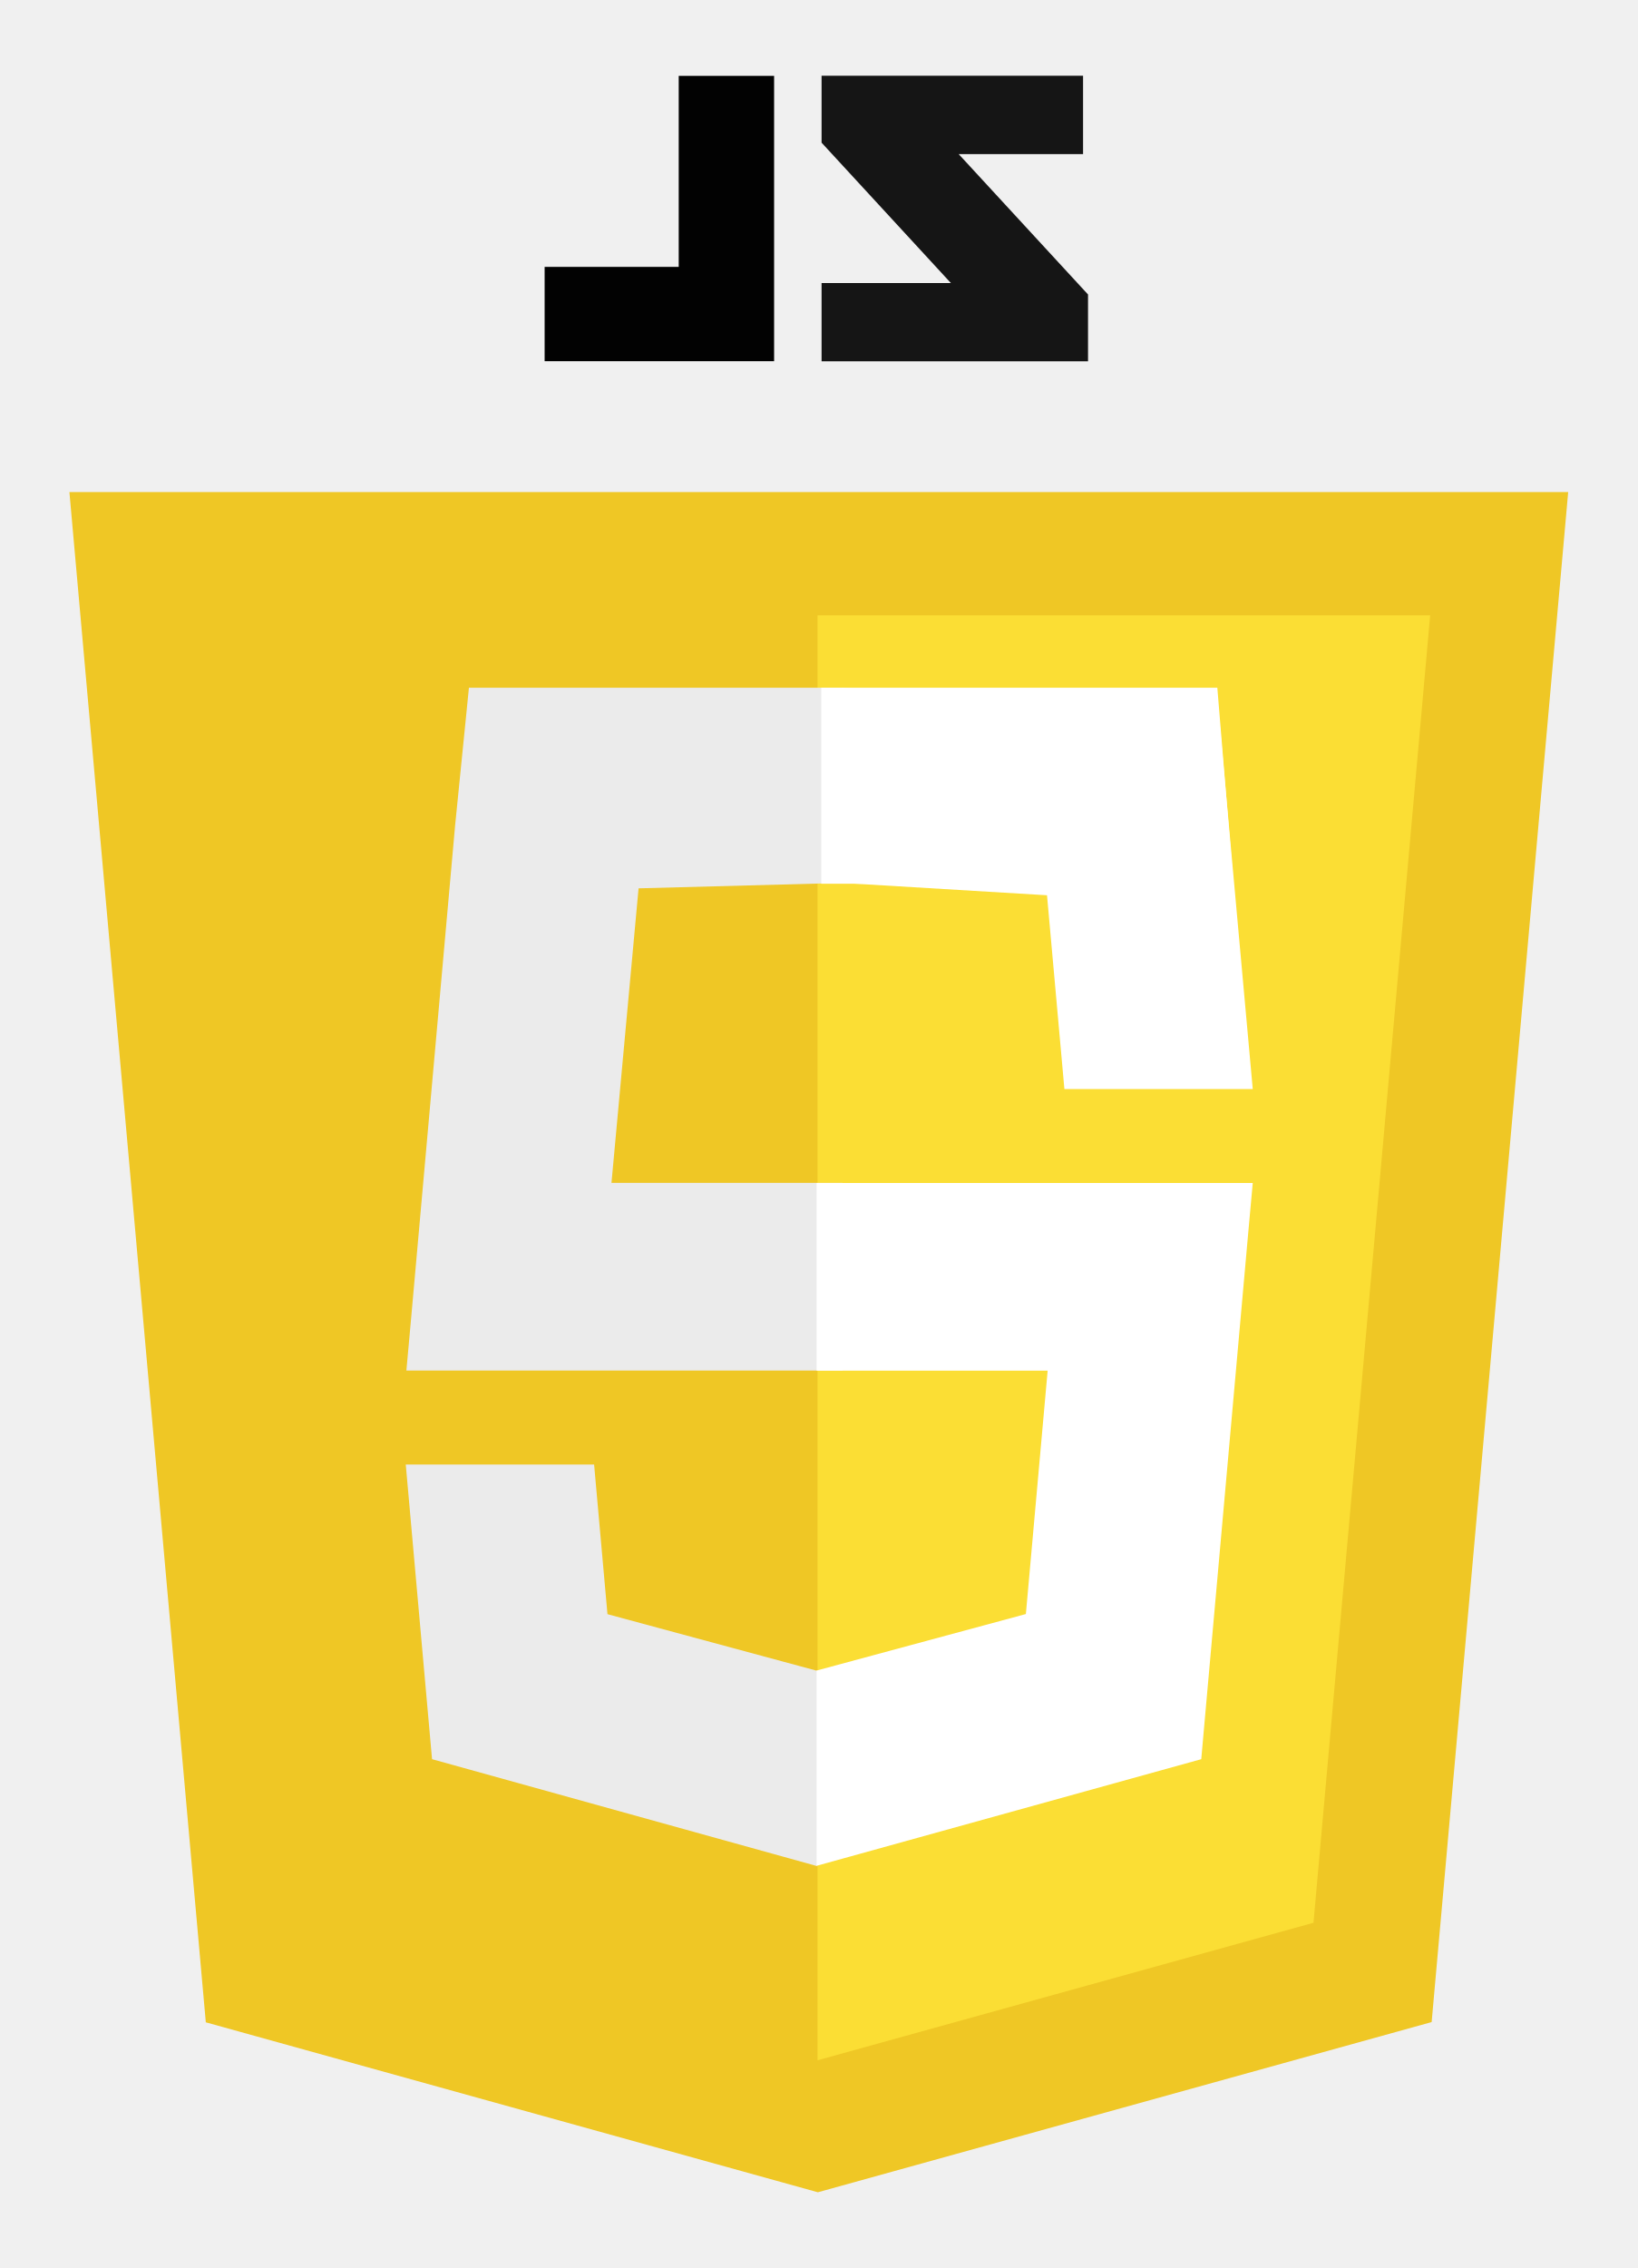
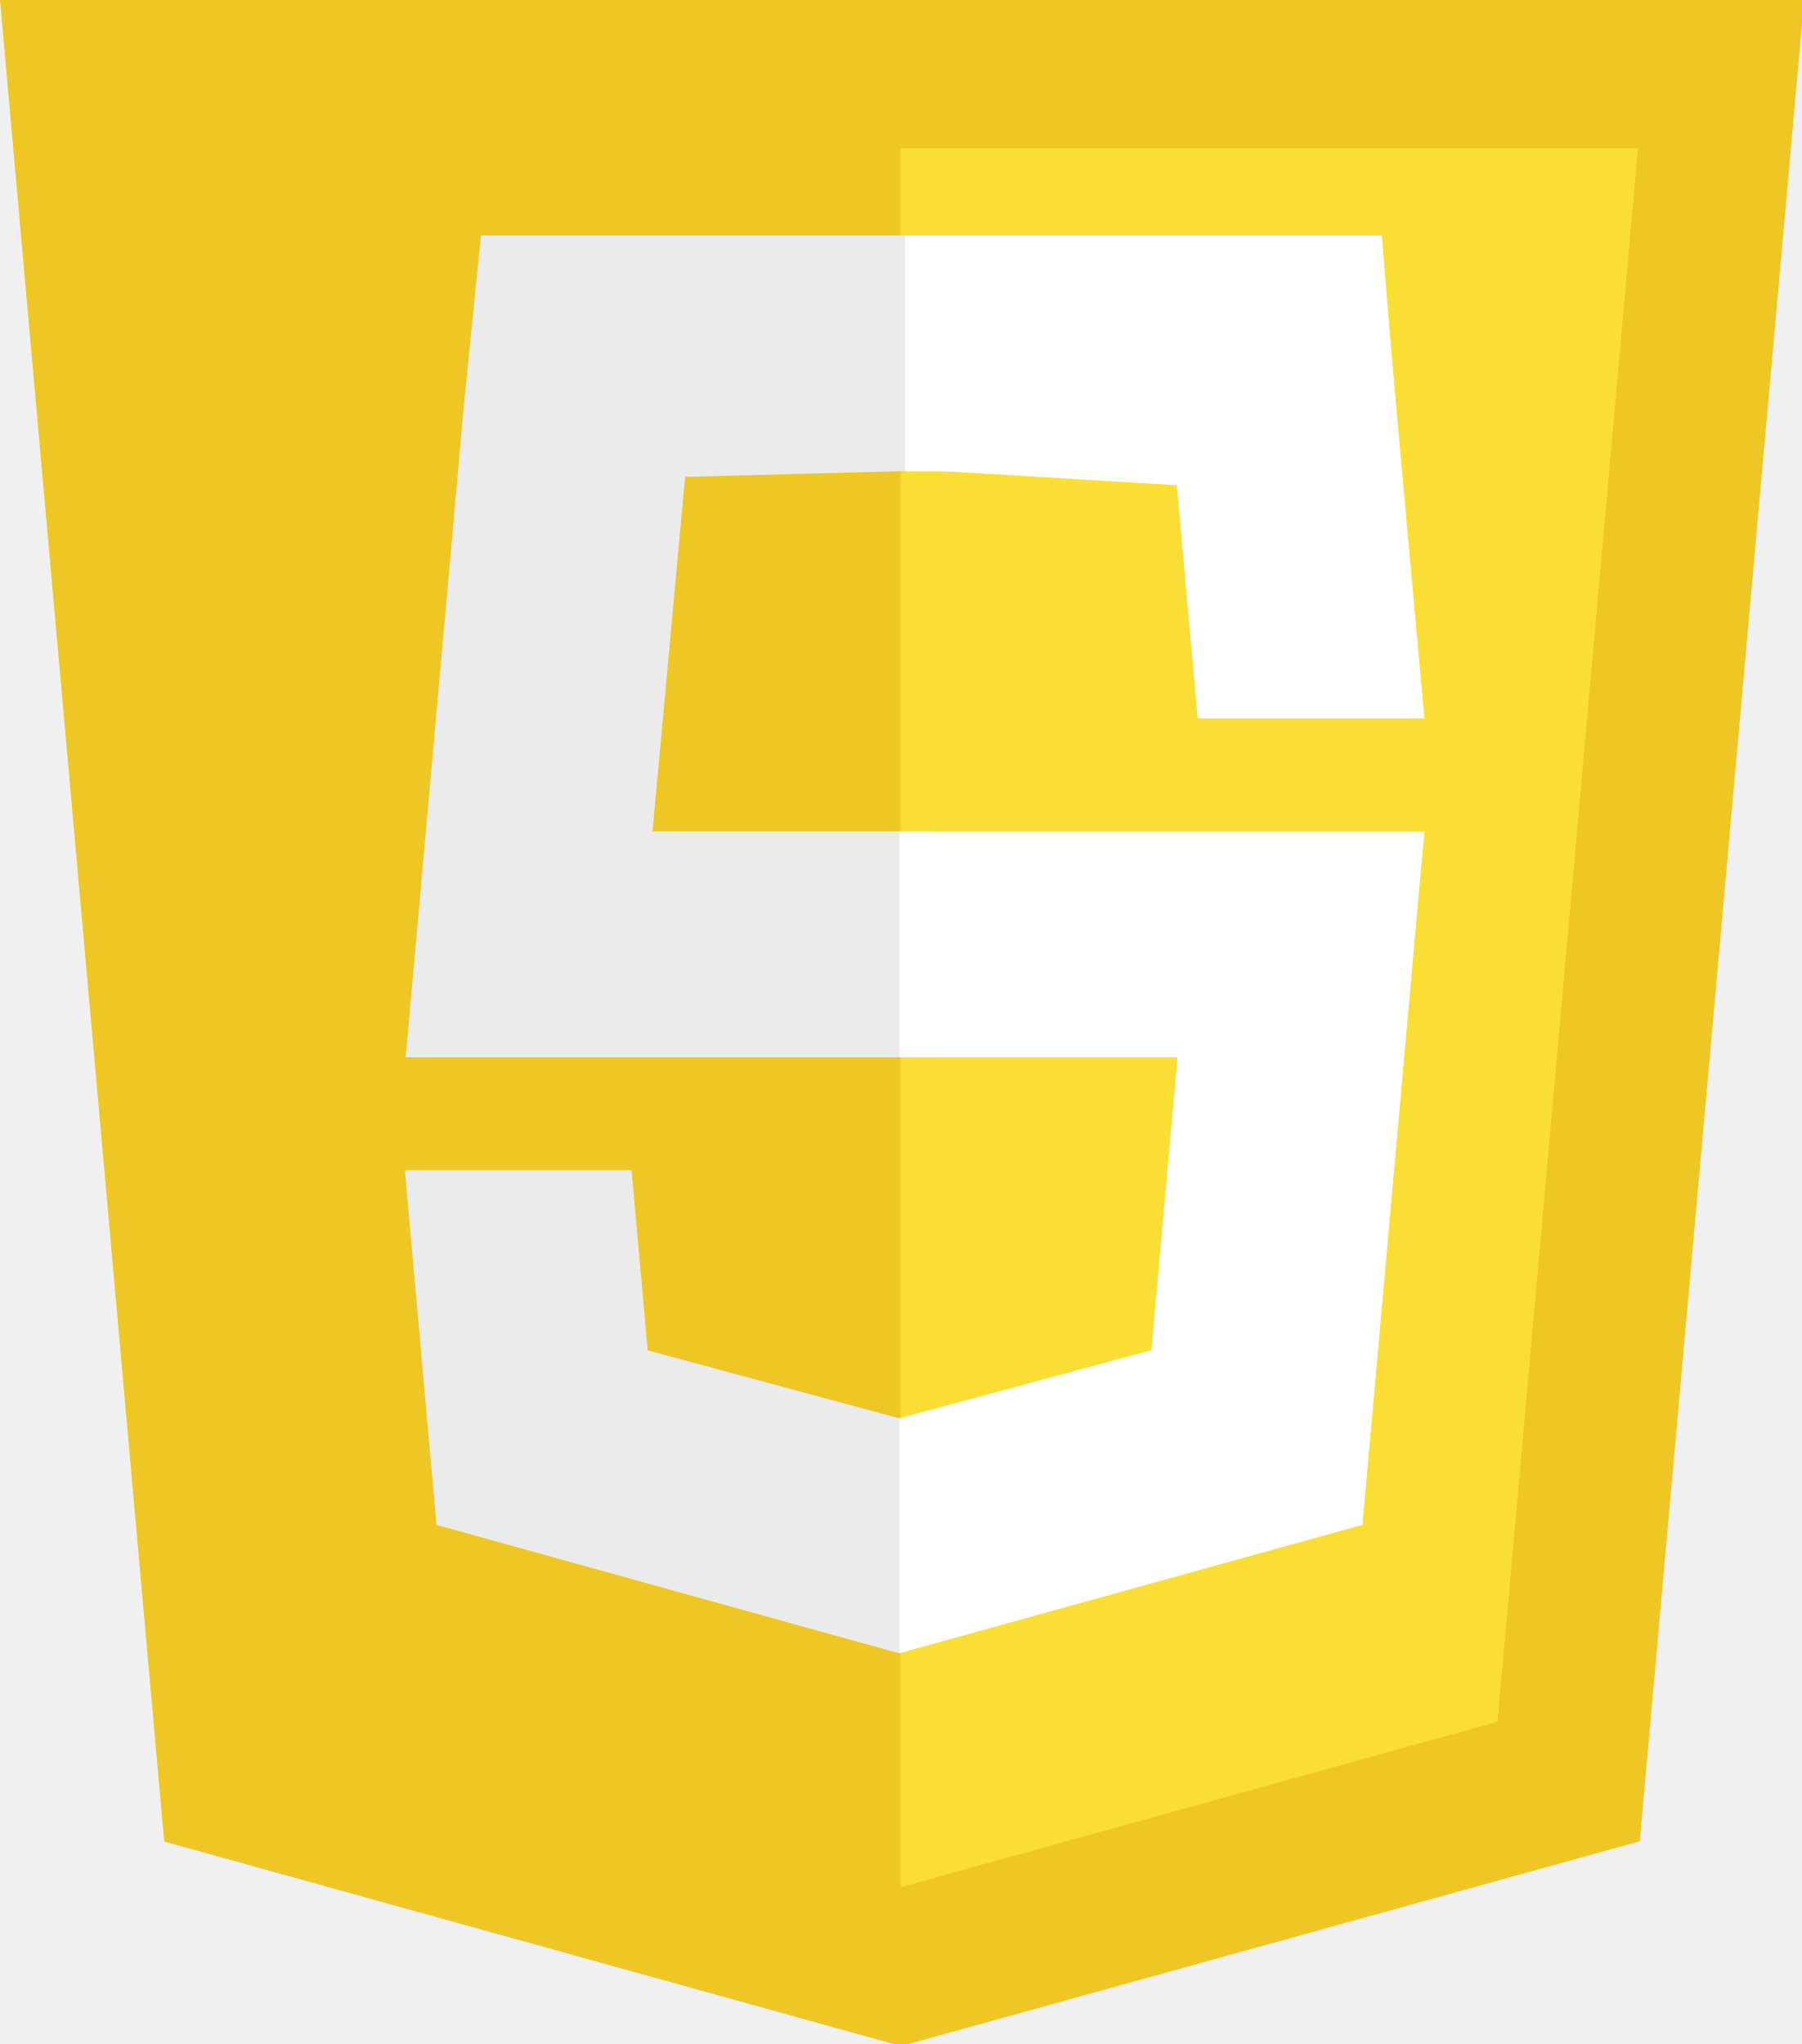
- <svg xmlns="http://www.w3.org/2000/svg" version="1.1" id="Layer_1" x="0px" y="0px" width="325px" height="450px" viewBox="0 0 325 450" enable-background="new 0 0 325 450" xml:space="preserve">
-   <g>
-     <polygon fill="#EFC725" points="40.845,401.254 13.775,97.632 311.225,97.632 284.127,401.205 162.318,434.975  " />
-     <polygon fill="#FBDE34" points="162.25,408.787 260.678,381.5 283.836,122.083 162.25,122.083  " />
-     <polygon fill="#EBEBEB" points="162.193,331.426 162.031,331.473 120.559,320.272 117.906,290.575 97.756,290.575 80.527,290.575    85.744,349.043 162.021,370.219 162.193,370.17  " />
-     <polygon fill="#EBEBEB" points="167.209,271.937 167.209,234.7 121.355,234.7 126.732,176.258 167.312,175.177 167.209,136.454    93.065,136.454 90.311,163.903 81.559,261.938 80.651,271.937 90.686,271.937  " />
-     <polygon fill="#FFFFFF" points="166.957,175.229 167.12,175.183 207.791,177.632 211.242,216.079 231.393,216.079 248.623,216.079    242.109,144.133 167.129,136.437 166.957,136.485  " />
-     <polyline fill="#FFFFFF" points="244.784,175.343 241.593,136.454 162.99,136.454 162.99,160.606 162.99,175.246 162.99,175.343    244.784,175.343  " />
-     <polygon fill="#FFFFFF" points="162.064,234.718 162.064,271.954 207.918,271.954 203.596,320.247 162.064,331.459    162.064,370.201 238.404,349.043 238.963,342.752 247.715,244.717 248.623,234.718 238.588,234.718  " />
-     <path fill="#FFFFFF" d="M240,173.693" />
-     <g>
-       <polygon fill="#151515" points="214.945,30.571 190.256,30.571 215.932,58.431 215.932,71.691 163.049,71.691 163.049,56.165     188.719,56.165 163.049,28.306 163.049,15.025 214.945,15.025 214.945,30.571   " />
-       <path fill="#020202" d="M153.631,15.05v56.617h-45.543V52.953h26.613V15.05h18.928H153.631z" />
+ <svg xmlns="http://www.w3.org/2000/svg" width="297" height="337" enable-background="new 0 0 325 450" version="1.1" xml:space="preserve">
+   <g class="layer">
+     <g id="svg_1">
+       <polygon fill="#EFC725" id="svg_2" points="27.07,303.622 0,0 297.45,0 270.352,303.573 148.543,337.343 " />
+       <polygon fill="#FBDE34" id="svg_3" points="148.475,311.155 246.903,283.868 270.061,24.451 148.475,24.451 " />
+       <polygon fill="#EBEBEB" id="svg_4" points="148.418,233.794 148.256,233.841 106.784,222.64 104.131,192.943 83.981,192.943 66.752,192.943 71.969,251.411 148.246,272.587 148.418,272.538 " />
+       <polygon fill="#EBEBEB" id="svg_5" points="153.434,174.305 153.434,137.068 107.58,137.068 112.957,78.626 153.537,77.545 153.434,38.822 79.29,38.822 76.536,66.271 67.784,164.306 66.876,174.305 76.911,174.305 " />
+       <polygon fill="#FFFFFF" id="svg_6" points="153.182,77.597 153.345,77.551 194.016,80 197.467,118.447 217.618,118.447 234.848,118.447 228.334,46.501 153.354,38.805 153.182,38.853 " />
+       <polyline fill="#FFFFFF" id="svg_7" points="231.009,77.711 227.818,38.822 149.215,38.822 149.215,62.974 149.215,77.614 149.215,77.711 231.009,77.711 " />
+       <polygon fill="#FFFFFF" id="svg_8" points="148.289,137.086 148.289,174.322 194.143,174.322 189.821,222.615 148.289,233.827 148.289,272.569 224.629,251.411 225.188,245.12 233.94,147.085 234.848,137.086 224.813,137.086 " />
+       <path d="m226.23,76.06" fill="#FFFFFF" id="svg_9" />
+       <path d="m225.74,76.06" fill="#FFFFFF" id="svg_13" />
    </g>
-     <path fill="#FFFFFF" d="M239.51,173.693" />
  </g>
</svg>
